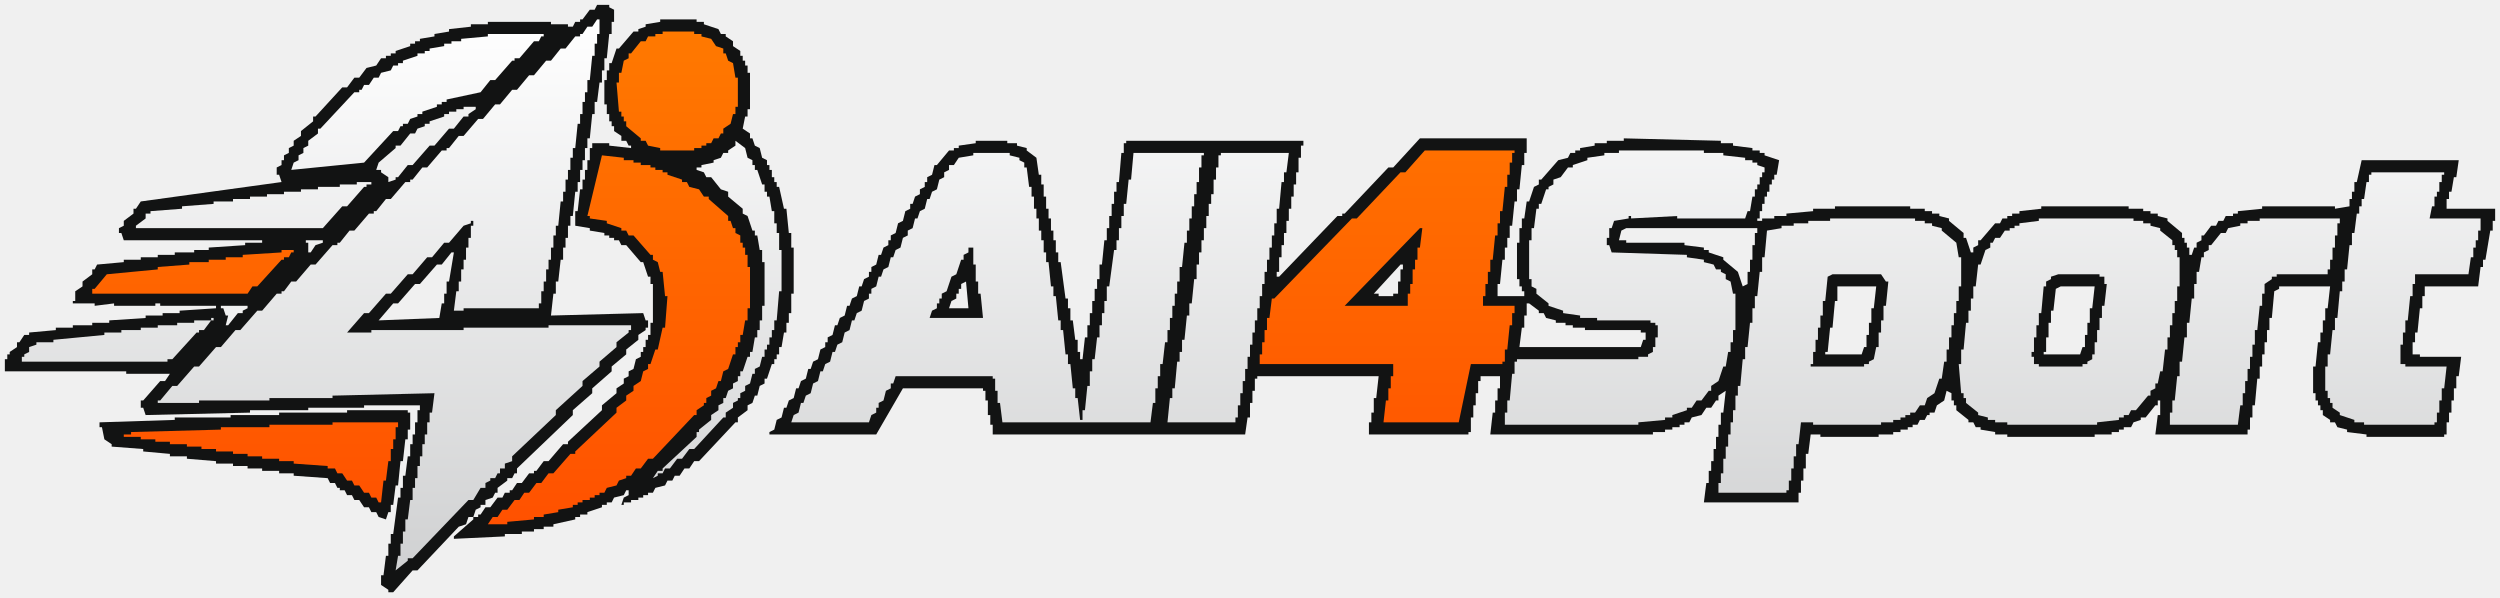
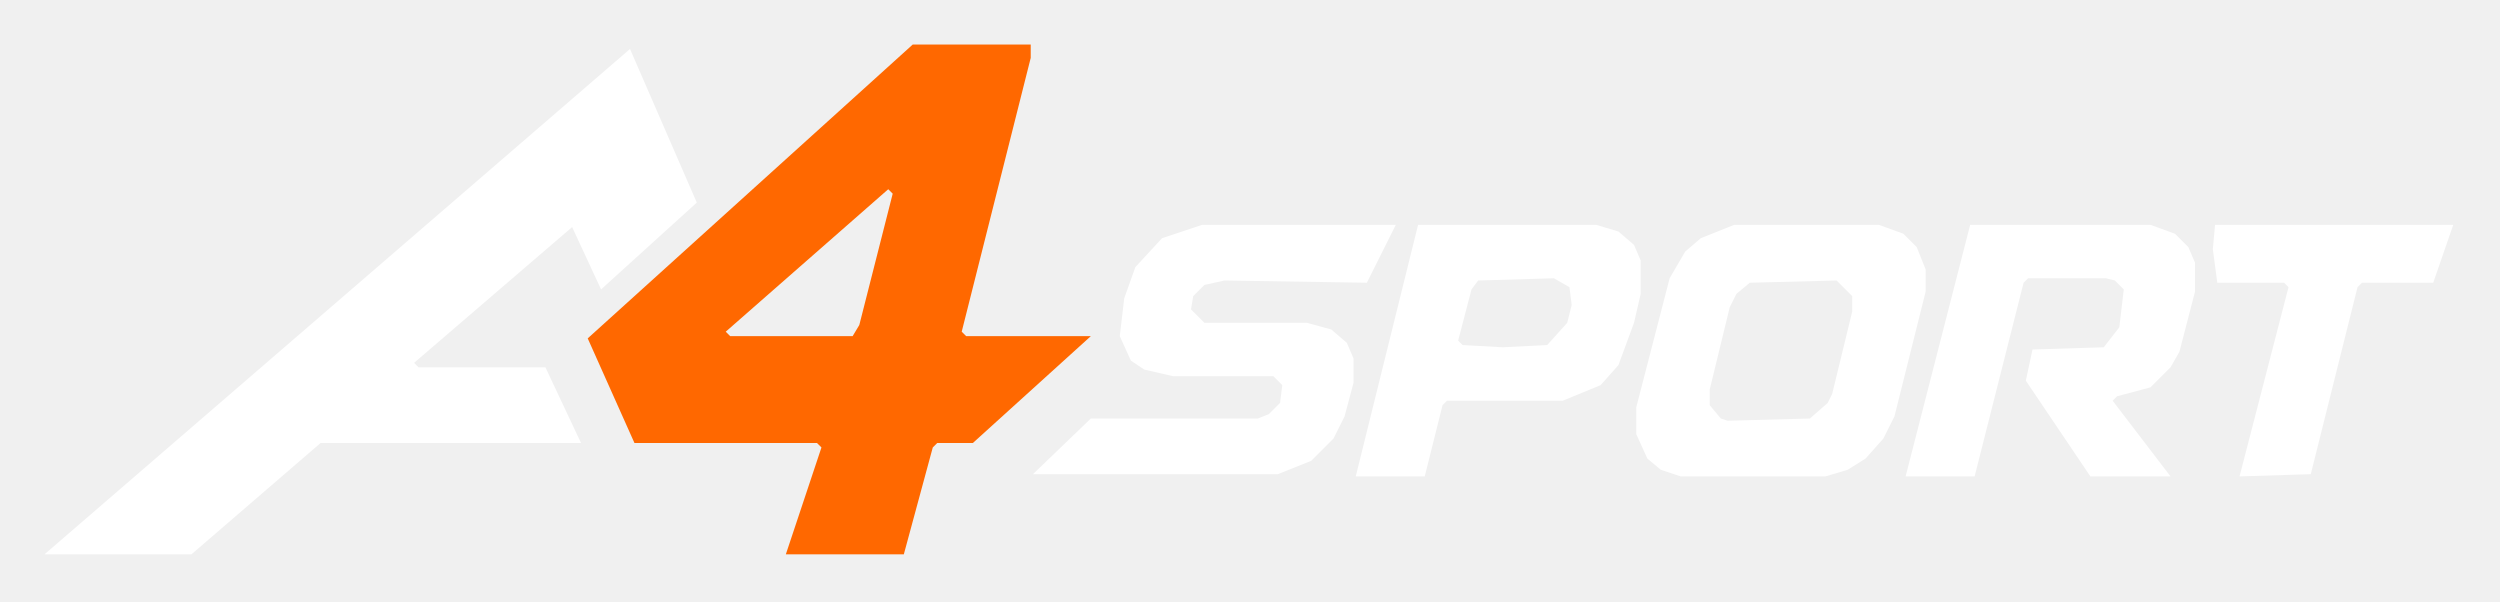
- <svg xmlns="http://www.w3.org/2000/svg" viewBox="29 61 1030 246">
-   <defs>
-     <linearGradient id="silver" x2="0" y2="1">
-       <stop stop-color="#ffffff" />
-       <stop offset="1" stop-color="#d0d1d2" />
-     </linearGradient>
-     <linearGradient id="orange" x2="0" y2="1">
-       <stop stop-color="#ff7900" />
-       <stop offset="1" stop-color="#ff5100" />
-     </linearGradient>
-   </defs>
-   <path fill="#121313" fill-rule="evenodd" d="M275 63L280 63L280 64L282 65L282 70L281 70L281 75L280 75L279 85L278 85L278 90L277 90L277 95L276 95L275 103L274 103L274 108L273 108L272 118L271 118L271 122L270 122L270 127L269 127L269 131L268 131L268 136L267 136L267 140L266 140L265 150L264 150L264 154L263 154L263 159L262 159L262 163L261 163L261 168L260 168L259 177L258 177L258 182L257 182L256 191L294 190L295 193L296 193L296 196L295 196L295 197L292 199L292 201L287 205L287 207L281 212L281 214L273 221L273 223L265 230L265 232L242 254L242 256L241 256L240 258L238 258L238 259L234 262L234 264L233 264L232 266L229 267L229 269L227 269L227 270L225 271L224 274L226 274L226 273L227 273L229 270L231 270L234 266L236 266L237 264L239 264L239 263L240 263L242 260L244 260L247 256L249 256L249 255L250 255L253 251L255 251L261 244L263 244L263 243L277 230L277 228L283 223L283 221L286 219L286 217L288 216L288 214L290 213L291 209L293 208L293 206L294 206L294 204L295 204L295 201L296 201L296 199L297 199L297 194L298 194L298 178L297 178L297 175L296 175L294 169L293 169L287 162L285 162L284 160L282 160L282 159L280 159L280 158L278 158L278 157L272 156L272 155L266 154L266 148L267 148L268 139L269 139L269 135L270 135L270 131L271 131L271 127L272 127L272 122L273 122L273 120L280 120L280 121L289 122L289 121L288 121L287 119L285 119L285 117L282 115L282 113L281 113L281 111L280 111L280 108L279 108L279 104L278 104L278 94L279 94L279 90L280 90L280 87L281 87L283 81L284 81L290 74L292 74L292 73L295 72L295 71L301 70L301 69L316 69L316 70L319 70L319 71L325 73L326 75L328 75L328 76L331 78L331 80L334 82L334 84L335 84L335 86L336 86L336 88L337 88L337 91L338 91L338 106L337 106L337 109L336 109L335 114L338 116L338 118L339 118L340 121L342 122L343 126L345 127L345 129L346 129L346 131L347 131L347 134L348 134L348 136L349 136L349 138L350 138L352 147L353 147L354 157L355 157L355 163L356 163L356 182L355 182L355 190L354 190L354 194L353 194L353 198L352 198L351 204L350 204L350 207L349 207L349 209L348 209L348 211L347 211L345 217L344 217L344 219L342 220L341 224L340 224L339 227L337 228L337 230L333 233L333 235L332 235L317 251L315 251L313 254L311 254L309 257L307 257L306 259L304 259L303 261L299 262L298 264L296 264L296 265L294 265L294 266L292 266L292 267L289 267L289 268L286 268L286 269L285 269L286 266L288 265L288 263L287 263L286 265L282 266L281 268L279 268L279 269L277 269L277 270L271 272L271 273L268 273L268 274L266 274L266 275L257 277L257 278L253 278L253 279L249 279L249 280L244 280L244 281L237 281L237 282L216 283L216 282L224 275L224 274L222 274L221 277L218 278L201 296L199 296L191 305L189 305L189 304L186 302L186 298L187 298L188 290L189 290L189 285L190 285L190 281L191 281L193 266L194 266L194 262L195 262L195 257L196 257L197 249L198 249L198 244L199 244L199 240L200 240L200 235L201 235L201 230L202 230L202 228L179 228L179 229L156 229L156 230L132 230L132 231L89 232L88 229L87 229L87 226L88 226L95 218L97 218L99 215L81 215L81 214L31 214L31 209L32 209L32 207L33 207L33 206L36 204L36 202L37 202L39 199L41 199L41 198L52 197L52 196L59 196L59 195L67 195L67 194L74 194L74 193L89 192L89 191L96 191L96 190L103 190L103 189L118 188L118 187L95 187L95 186L93 186L93 187L76 187L76 186L68 187L68 186L59 186L59 185L60 185L60 181L63 179L63 177L67 174L67 172L68 172L69 170L80 169L80 168L87 168L87 167L94 167L94 166L101 166L101 165L109 165L109 164L115 164L115 163L130 162L130 161L137 161L137 160L80 160L79 157L78 157L78 155L80 154L80 152L84 149L84 147L85 147L87 144L145 136L144 133L143 133L143 130L145 129L145 127L146 127L146 125L148 124L148 122L150 121L150 119L153 117L153 115L158 111L158 109L159 109L170 97L172 97L175 93L177 93L180 89L184 88L186 85L188 85L188 84L190 84L190 83L192 83L192 82L198 80L198 79L200 79L200 78L202 78L202 77L208 76L208 75L214 74L214 73L223 72L223 71L230 71L230 70L256 70L256 71L263 71L263 72L265 72L266 70L268 70L268 69L269 69L272 65L274 65L275 63ZM221 105L220 105L220 106L217 106L217 107L214 107L214 108L212 108L212 109L206 111L206 112L204 112L204 113L201 114L200 116L198 116L194 121L192 121L192 122L185 128L184 131L186 131L186 132L189 134L189 136L192 135L192 134L193 134L197 129L199 129L206 121L208 121L214 114L216 114L220 109L222 109L222 108L225 106L225 105L221 105ZM614 118L658 118L658 124L657 124L657 129L656 129L655 139L654 139L654 144L653 144L652 154L651 154L651 159L650 159L650 163L649 163L649 168L648 168L647 178L646 178L646 183L657 183L657 181L656 181L656 179L655 179L655 176L654 176L654 161L655 161L655 155L656 155L656 151L657 151L658 144L659 144L661 138L663 137L663 135L664 135L671 127L675 126L676 124L678 124L678 123L680 123L680 122L686 121L686 120L691 120L691 119L698 119L698 118L738 119L738 120L743 120L743 121L751 122L751 123L754 123L754 124L756 124L756 125L762 127L761 133L760 133L760 135L759 135L759 137L758 137L758 140L757 140L757 142L756 142L756 145L755 145L755 148L754 148L754 151L753 151L753 152L755 152L755 151L760 151L760 150L765 150L765 149L776 148L776 147L785 147L785 146L816 146L816 147L822 147L822 148L825 148L825 149L828 149L828 150L832 151L832 152L838 157L838 159L839 159L841 165L842 165L842 163L844 162L844 160L845 160L851 153L853 153L854 151L856 151L856 150L858 150L858 149L861 149L861 148L870 147L870 146L906 146L906 147L912 147L912 148L915 148L915 149L918 149L918 150L922 151L922 152L928 157L928 159L929 159L929 161L930 161L930 163L931 163L931 166L932 166L933 163L934 163L934 161L936 160L936 158L937 158L940 154L942 154L943 152L945 152L946 150L949 150L949 149L951 149L951 148L961 147L961 146L991 146L991 147L997 146L997 143L998 143L998 140L999 140L999 136L1000 136L1002 127L1042 127L1041 134L1040 134L1039 140L1038 140L1038 143L1037 143L1037 147L1057 147L1057 152L1056 152L1056 156L1055 156L1053 168L1052 168L1052 171L1051 171L1050 179L1028 179L1028 183L1027 183L1027 188L1026 188L1025 198L1024 198L1024 202L1023 202L1023 207L1026 207L1026 208L1043 208L1042 216L1041 216L1041 221L1040 221L1040 226L1039 226L1039 231L1038 231L1038 235L1037 235L1037 240L1036 240L1036 241L1004 241L1004 240L996 239L996 238L992 237L991 235L989 235L989 234L986 232L986 230L985 230L985 228L984 228L984 226L983 226L983 223L982 223L982 212L983 212L984 202L985 202L985 198L986 198L986 193L987 193L987 188L988 188L989 179L968 179L968 180L966 181L965 192L964 192L964 197L963 197L963 202L962 202L962 207L961 207L961 212L960 212L960 217L959 217L958 228L957 228L957 233L956 233L956 238L955 238L955 240L917 240L918 232L919 232L919 226L918 226L918 228L917 228L913 233L911 233L911 234L908 235L907 237L904 237L904 238L902 238L902 239L899 239L899 240L892 240L892 241L856 241L856 240L851 240L851 239L845 238L845 237L843 237L842 235L840 235L840 234L835 230L835 228L834 228L834 226L833 226L833 223L831 222L830 226L827 228L826 231L824 231L824 232L823 232L822 234L820 234L819 236L817 236L817 237L815 237L815 238L812 238L812 239L809 239L809 240L803 240L803 241L779 241L779 240L775 240L774 248L773 248L773 254L772 254L772 259L771 259L771 264L770 264L770 268L731 268L732 260L733 260L733 255L734 255L734 251L735 251L735 246L736 246L736 241L737 241L737 236L738 236L738 231L739 231L740 222L737 224L737 226L736 226L734 229L732 229L730 232L726 233L725 235L723 235L723 236L721 236L721 237L718 237L718 238L715 238L715 239L710 239L710 240L643 240L644 231L645 231L645 226L646 226L646 221L647 221L647 216L639 216L639 218L638 218L638 223L637 223L637 228L636 228L636 233L635 233L635 239L634 239L634 240L593 240L593 235L594 235L594 231L595 231L595 225L596 225L597 216L547 216L547 217L546 217L546 222L545 222L545 227L544 227L544 233L543 233L542 240L438 240L438 236L437 236L437 232L436 232L436 226L435 226L435 222L434 222L434 221L401 221L390 240L346 240L346 239L348 238L349 234L351 233L352 229L353 229L354 226L356 225L357 221L358 221L359 218L361 217L362 213L363 213L364 210L366 209L367 205L369 204L369 202L370 202L370 200L372 199L373 195L374 195L375 192L377 191L378 187L379 187L380 184L382 183L383 179L384 179L385 176L387 175L387 173L388 173L388 171L390 170L391 166L392 166L393 163L395 162L395 160L396 160L396 158L398 157L399 153L401 152L402 148L404 147L404 145L405 145L406 142L408 141L408 139L410 138L410 136L411 136L411 134L413 133L414 129L415 129L420 123L422 123L422 122L424 122L424 121L431 120L431 119L444 119L444 120L448 120L448 121L452 122L452 123L456 126L457 133L458 133L458 137L459 137L459 142L460 142L460 147L461 147L461 151L462 151L462 156L463 156L463 160L464 160L464 165L465 165L465 169L466 169L468 184L469 184L469 188L470 188L470 193L471 193L472 201L473 201L473 206L474 206L474 209L475 209L476 200L477 200L477 195L478 195L478 190L479 190L479 185L480 185L480 180L481 180L481 176L482 176L482 170L483 170L484 160L485 160L485 155L486 155L486 150L487 150L487 145L488 145L488 140L489 140L489 136L490 136L491 124L492 124L492 120L493 120L493 119L566 119L566 121L565 121L565 126L564 126L564 132L563 132L563 137L562 137L562 142L561 142L561 147L560 147L560 152L559 152L559 157L558 157L558 162L557 162L557 167L556 167L556 173L555 173L555 175L556 175L580 150L582 150L582 149L583 149L601 130L603 130L614 118ZM699 155L697 156L696 160L699 160L699 161L723 161L723 162L731 163L731 164L733 164L733 165L739 167L739 168L745 173L747 179L749 178L749 173L750 173L750 168L751 168L751 162L752 162L752 157L753 157L753 155L699 155ZM156 160L155 160L155 161L156 161L156 165L157 165L159 162L162 161L162 160L156 160ZM216 165L215 165L211 170L209 170L202 178L200 178L193 186L191 186L185 193L210 192L211 186L212 186L212 182L213 182L213 177L214 177L216 165ZM607 170L606 170L595 182L597 182L597 183L603 183L603 182L605 182L605 177L606 177L606 172L607 172L607 170ZM427 177L425 178L425 180L424 180L424 182L423 182L423 184L421 185L420 188L428 188L427 177ZM787 179L786 179L786 185L785 185L784 196L783 196L782 206L781 206L781 207L796 207L797 204L798 204L798 199L799 199L799 194L800 194L800 188L801 188L802 179L787 179ZM878 179L876 180L875 189L874 189L874 194L873 194L873 200L872 200L872 206L871 206L871 207L886 207L887 204L888 204L888 199L889 199L889 194L890 194L890 188L891 188L892 179L878 179ZM659 186L658 186L658 191L657 191L657 196L656 196L655 204L705 204L706 201L707 201L707 198L705 198L705 197L682 197L682 196L677 196L677 195L674 195L674 194L670 194L670 193L666 192L665 190L663 190L663 189L659 186ZM121 187L120 187L120 188L121 188L122 191L123 191L122 195L123 195L127 190L129 190L129 189L131 188L131 187L121 187ZM172 230L197 230L197 231L198 231L198 238L197 238L197 242L196 242L195 251L194 251L193 261L192 261L191 269L190 269L190 272L189 272L188 275L185 274L184 272L182 272L181 270L179 270L177 267L175 267L174 265L172 265L171 263L169 263L169 262L168 262L167 260L165 260L164 258L150 257L150 256L144 256L144 255L137 255L137 254L131 254L131 253L125 253L125 252L118 252L118 251L106 250L106 249L99 249L99 248L88 247L88 246L75 245L75 244L72 242L71 237L70 237L70 235L101 234L101 233L124 233L124 232L144 232L144 231L172 231L172 230Z" />
-   <path fill="url(#silver)" fill-rule="evenodd" d="M275 69L276 69L276 75L275 75L275 79L274 79L274 84L273 84L272 94L271 94L271 99L270 99L270 103L269 103L269 108L268 108L268 112L267 112L266 122L265 122L265 126L264 126L264 131L263 131L263 135L262 135L262 140L261 140L261 144L260 144L259 154L258 154L258 158L257 158L257 163L256 163L256 168L255 168L255 172L254 172L254 177L253 177L253 181L252 181L252 186L251 186L251 188L220 188L220 189L216 189L217 181L218 181L218 177L219 177L219 172L220 172L220 168L221 168L221 163L222 163L222 159L223 159L223 154L224 154L224 152L223 152L223 153L220 154L214 161L212 161L207 167L205 167L199 174L197 174L190 182L188 182L181 190L179 190L172 198L182 198L182 197L220 197L220 196L255 196L255 195L289 195L289 197L288 197L288 198L283 202L283 204L276 210L276 212L269 218L269 220L258 230L258 232L240 249L240 251L237 252L237 254L235 254L235 256L234 256L233 258L231 258L231 259L229 260L229 262L227 262L224 267L222 267L199 291L197 291L197 292L192 296L193 290L194 290L194 285L195 285L195 280L196 280L196 275L197 275L198 267L199 267L199 262L200 262L200 258L201 258L201 253L202 253L202 249L203 249L203 244L204 244L204 240L205 240L205 235L206 235L206 231L207 231L208 223L166 224L166 225L140 225L140 226L111 226L111 227L94 227L94 226L95 226L100 220L102 220L109 212L111 212L118 204L120 204L126 197L128 197L135 189L137 189L143 182L145 182L145 181L146 181L149 177L151 177L157 170L159 170L166 162L168 162L168 161L169 161L173 156L175 156L181 149L183 149L183 148L184 148L188 143L190 143L196 136L198 136L198 135L199 135L203 130L205 130L211 123L213 123L213 122L214 122L218 117L220 117L226 110L228 110L233 104L235 104L240 98L242 98L247 92L249 92L254 86L256 86L260 81L262 81L266 76L268 76L268 75L269 75L271 72L273 72L275 69ZM230 75L253 75L253 76L252 76L251 78L249 78L243 85L241 85L241 86L240 86L233 94L231 94L227 99L213 102L213 103L211 103L211 104L209 104L209 105L203 107L203 108L201 108L201 109L198 110L197 112L195 112L195 113L194 113L193 115L191 115L179 128L149 131L150 128L152 127L152 125L154 124L154 122L156 121L156 119L160 116L160 114L161 114L175 99L177 99L177 98L178 98L179 96L181 96L183 93L185 93L186 91L190 90L191 88L193 88L193 87L195 87L195 86L201 84L201 83L204 83L204 82L206 82L206 81L212 80L212 79L215 79L215 78L219 78L219 77L230 76L230 75ZM332 119L336 122L337 126L339 127L339 129L340 129L340 131L341 131L343 137L344 137L344 140L345 140L345 142L346 142L347 148L348 148L348 153L349 153L349 157L350 157L350 164L351 164L351 181L350 181L349 193L348 193L348 197L347 197L347 200L346 200L346 203L345 203L345 205L344 205L344 208L343 208L342 212L340 213L340 215L339 215L338 219L336 220L336 222L334 223L334 225L333 225L333 226L331 227L331 229L328 231L328 233L327 233L315 246L313 246L310 250L308 250L305 254L303 254L302 256L300 256L300 257L298 258L300 255L302 255L302 254L316 241L316 239L317 239L317 238L322 234L322 232L325 230L325 228L327 227L327 225L328 225L329 222L331 221L331 219L333 218L333 216L334 216L334 214L335 214L337 208L338 208L338 206L339 206L340 200L341 200L341 197L342 197L342 193L343 193L343 187L344 187L344 169L343 169L343 164L342 164L341 158L340 158L340 156L339 156L337 150L335 149L335 147L329 142L329 140L326 139L322 134L320 134L319 132L316 131L316 130L318 130L318 129L323 128L323 127L326 126L327 124L329 124L329 123L332 121L332 119ZM696 123L731 123L731 124L739 124L739 125L748 126L748 127L751 127L751 128L753 128L753 129L756 130L756 132L755 132L755 134L754 134L754 137L753 137L753 139L752 139L752 142L751 142L750 148L749 148L748 151L720 151L720 150L701 151L701 150L700 150L700 151L694 152L693 155L692 155L692 159L691 159L691 162L692 162L693 165L724 166L724 167L731 168L731 169L735 170L736 172L738 172L738 173L740 174L740 176L742 177L743 182L744 182L744 197L743 197L743 202L742 202L742 206L741 206L740 212L739 212L737 218L734 220L734 222L733 222L730 226L728 226L726 229L724 229L724 230L718 232L718 233L715 233L715 234L704 235L704 236L649 236L649 231L650 231L650 226L651 226L652 215L653 215L653 210L654 210L654 209L704 209L704 208L708 208L708 207L710 206L710 204L711 204L711 200L712 200L712 195L711 195L711 194L709 194L709 193L687 193L687 192L680 192L680 191L673 190L673 189L667 187L667 186L662 182L662 180L660 179L660 176L659 176L659 160L660 160L660 155L661 155L662 147L663 147L663 145L664 145L666 139L667 139L667 138L669 137L669 135L672 134L675 130L677 130L677 129L683 127L683 126L690 125L690 124L696 124L696 123ZM430 124L445 124L445 125L449 126L449 127L451 128L451 130L452 130L453 138L454 138L454 142L455 142L455 147L456 147L456 151L457 151L457 156L458 156L458 160L459 160L459 165L460 165L460 169L461 169L462 179L463 179L463 183L464 183L465 193L466 193L466 197L467 197L468 207L469 207L469 211L470 211L471 221L472 221L472 225L473 225L474 234L475 234L475 230L476 230L477 220L478 220L478 214L479 214L479 209L480 209L481 200L482 200L482 195L483 195L483 190L484 190L484 185L485 185L485 179L486 179L488 164L489 164L489 160L490 160L490 155L491 155L491 150L492 150L492 145L493 145L494 135L495 135L496 124L525 124L525 125L524 125L524 130L523 130L523 136L522 136L522 141L521 141L521 146L520 146L520 151L519 151L519 156L518 156L518 161L517 161L516 171L515 171L515 177L514 177L514 182L513 182L513 187L512 187L512 192L511 192L511 197L510 197L510 202L509 202L508 211L507 211L507 216L506 216L506 221L505 221L505 227L504 227L503 235L442 235L441 227L440 227L440 222L439 222L439 217L438 217L438 216L398 216L397 219L396 219L396 221L394 222L393 226L391 227L391 229L390 229L390 231L388 232L387 235L355 235L356 232L358 231L359 227L360 227L361 224L363 223L364 219L366 218L367 214L368 214L369 211L371 210L372 206L373 206L374 203L376 202L377 198L379 197L380 193L381 193L382 190L384 189L385 185L387 184L387 182L388 182L388 180L390 179L391 175L392 175L393 172L395 171L396 167L397 167L398 164L400 163L401 159L403 158L403 156L405 155L406 151L407 151L408 148L410 147L411 143L412 143L413 140L415 139L416 135L418 134L418 132L420 131L420 129L422 129L424 126L430 125L430 124ZM532 124L560 124L559 132L558 132L558 136L557 136L556 147L555 147L555 153L554 153L554 158L553 158L553 163L552 163L552 168L551 168L551 173L550 173L550 178L549 178L549 183L548 183L548 188L547 188L547 193L546 193L546 198L545 198L545 203L544 203L544 208L543 208L543 213L542 213L542 218L541 218L541 223L540 223L540 228L539 228L539 233L538 233L538 235L510 235L511 225L512 225L512 221L513 221L514 210L515 210L515 206L516 206L516 201L517 201L518 191L519 191L519 186L520 186L521 176L522 176L522 170L523 170L523 165L524 165L524 160L525 160L525 155L526 155L526 150L527 150L527 145L528 145L528 141L529 141L529 135L530 135L530 130L531 130L531 125L532 125L532 124ZM1006 132L1036 132L1036 133L1035 133L1035 136L1034 136L1034 140L1033 140L1033 142L1032 142L1032 146L1031 146L1030 151L1051 151L1051 156L1050 156L1050 160L1049 160L1049 163L1048 163L1048 167L1047 167L1046 174L1024 174L1024 178L1023 178L1023 183L1022 183L1021 193L1020 193L1020 198L1019 198L1019 203L1018 203L1018 211L1020 211L1020 212L1037 212L1036 221L1035 221L1035 226L1034 226L1034 231L1033 231L1033 235L1032 235L1032 236L1003 236L1003 235L999 235L999 234L993 232L993 231L990 229L990 227L989 227L989 225L988 225L988 222L987 222L987 212L988 212L988 207L989 207L990 197L991 197L991 192L992 192L993 181L994 181L994 177L995 177L995 172L996 172L997 162L998 162L998 157L999 157L1000 149L1001 149L1001 146L1002 146L1002 143L1003 143L1004 136L1005 136L1005 133L1006 133L1006 132ZM176 136L182 136L182 137L180 137L180 138L179 138L172 146L170 146L162 155L85 155L85 154L89 151L89 149L91 149L91 148L104 147L104 146L117 145L117 144L125 144L125 143L132 143L132 142L139 142L139 141L146 141L146 140L153 140L153 139L160 139L160 138L169 138L169 137L176 137L176 136ZM783 151L818 151L818 152L822 152L822 153L825 153L825 154L829 155L829 156L835 161L836 167L837 167L837 179L836 179L836 185L835 185L835 190L834 190L834 195L833 195L833 200L832 200L832 205L831 205L831 210L830 210L829 217L828 217L826 223L823 225L822 228L820 228L818 231L816 231L816 232L814 232L814 233L812 233L812 234L809 234L809 235L804 235L804 236L776 236L776 235L771 235L770 244L769 244L769 249L768 249L768 254L767 254L767 259L766 259L766 263L765 263L765 264L737 264L737 260L738 260L738 256L739 256L739 250L740 250L740 245L741 245L741 240L742 240L742 235L743 235L743 230L744 230L744 224L745 224L745 220L746 220L747 209L748 209L748 204L749 204L750 194L751 194L751 188L752 188L752 183L753 183L754 173L755 173L755 167L756 167L757 156L763 155L763 154L768 154L768 153L774 153L774 152L783 152L783 151ZM869 151L908 151L908 152L912 152L912 153L915 153L915 154L919 155L919 156L924 160L924 162L925 162L925 164L926 164L926 167L927 167L927 179L926 179L926 185L925 185L925 190L924 190L924 195L923 195L923 200L922 200L922 205L921 205L920 214L919 214L918 219L917 219L917 221L915 222L915 224L914 224L909 230L907 230L906 232L904 232L904 233L902 233L902 234L893 235L893 236L856 236L856 235L851 235L851 234L848 234L848 233L844 232L844 231L839 227L839 225L838 225L838 223L837 223L836 211L837 211L837 205L838 205L839 194L840 194L840 189L841 189L841 184L842 184L842 179L843 179L844 170L845 170L847 164L849 163L849 161L850 161L851 159L853 159L855 156L857 156L857 155L859 155L859 154L861 154L861 153L869 152L869 151ZM960 151L993 151L993 153L992 153L992 158L991 158L991 163L990 163L990 168L989 168L989 172L988 172L988 174L967 174L967 175L965 175L965 176L962 178L962 182L961 182L961 187L960 187L959 197L958 197L958 203L957 203L957 208L956 208L956 213L955 213L955 218L954 218L954 223L953 223L953 228L952 228L951 236L923 236L923 231L924 231L924 226L925 226L926 216L927 216L927 210L928 210L929 200L930 200L930 194L931 194L932 184L933 184L933 178L934 178L934 173L935 173L936 167L937 167L937 165L939 164L939 162L940 162L944 157L946 157L947 155L952 154L952 153L955 153L955 152L960 152L960 151ZM429 163L428 163L428 165L426 166L426 168L425 168L423 174L421 175L419 181L417 182L417 184L416 184L416 186L415 186L415 188L413 189L412 192L434 192L433 182L432 182L432 177L431 177L431 170L430 170L430 163L429 163ZM784 174L782 175L781 185L780 185L780 191L779 191L779 196L778 196L778 201L777 201L777 206L776 206L776 211L775 211L775 212L797 212L797 211L799 211L799 210L801 209L802 204L803 204L803 198L804 198L804 193L805 193L805 187L806 187L807 177L806 177L804 174L784 174ZM877 174L874 175L874 176L872 177L872 179L871 179L870 190L869 190L869 195L868 195L868 200L867 200L867 206L866 206L866 208L867 208L867 211L869 211L869 212L887 212L887 211L889 211L889 210L891 209L891 207L892 207L892 202L893 202L893 197L894 197L894 192L895 192L895 187L896 187L897 178L896 178L896 175L894 175L894 174L877 174ZM116 192L117 192L117 193L116 193L113 197L111 197L111 198L110 198L100 209L98 209L98 210L38 210L38 208L39 208L39 207L41 206L41 204L44 203L44 202L51 202L51 201L72 199L72 198L79 198L79 197L87 197L87 196L94 196L94 195L102 195L102 194L109 194L109 193L116 193L116 192Z" />
-   <path fill="url(#orange)" fill-rule="evenodd" d="M302 74L315 74L315 75L318 75L318 76L322 77L324 80L327 81L327 83L328 83L329 86L331 87L332 93L333 93L333 105L332 105L332 108L331 108L330 112L327 114L327 116L326 116L325 118L323 118L322 120L320 120L320 121L318 121L318 122L315 122L315 123L301 123L301 122L296 121L295 119L293 119L293 118L287 113L287 111L286 111L286 109L285 109L285 107L284 107L283 95L284 95L284 91L285 91L286 86L288 85L288 83L289 83L293 78L295 78L296 76L299 76L299 75L302 75L302 74ZM616 123L653 123L653 124L652 124L652 128L651 128L651 133L650 133L650 138L649 138L648 148L647 148L647 153L646 153L646 158L645 158L644 168L643 168L643 173L642 173L642 178L641 178L641 183L640 183L640 187L653 187L653 190L652 190L652 195L651 195L650 205L649 205L649 210L648 210L648 211L635 211L630 235L599 235L600 226L601 226L601 221L602 221L602 216L603 216L603 211L548 211L548 207L549 207L549 202L550 202L550 197L551 197L551 192L552 192L553 184L554 184L586 151L588 151L606 132L608 132L616 123ZM277 125L286 126L286 127L290 127L290 128L293 128L293 129L297 129L297 130L299 130L299 131L302 131L302 132L304 132L304 133L310 135L310 136L312 136L313 138L317 139L319 142L321 142L321 143L329 150L329 152L330 152L331 155L332 155L332 157L334 158L334 161L335 161L335 163L336 163L336 166L337 166L337 171L338 171L338 188L337 188L337 193L336 193L335 199L334 199L334 202L333 202L333 204L332 204L332 207L331 207L329 213L327 214L326 218L325 218L324 221L322 222L322 224L320 225L320 227L319 227L319 228L316 230L316 232L315 232L298 250L296 250L293 254L291 254L289 257L287 257L287 258L284 259L283 261L279 262L278 264L276 264L276 265L274 265L274 266L272 266L272 267L269 267L269 268L267 268L267 269L265 269L265 270L259 271L259 272L253 273L253 274L249 274L249 275L238 276L238 277L230 277L232 274L234 274L236 271L238 271L241 267L243 267L245 264L247 264L250 260L252 260L255 256L257 256L264 248L266 248L266 247L283 231L283 229L287 226L287 224L290 222L290 220L293 218L294 214L296 213L296 211L297 211L299 205L300 205L302 196L303 196L304 183L303 183L302 173L301 173L300 169L298 168L298 166L297 166L290 158L288 158L287 156L285 156L285 155L279 153L279 152L272 151L272 150L271 150L277 125ZM615 155L614 155L583 187L609 187L609 182L610 182L610 178L611 178L611 172L612 172L612 168L613 168L613 163L614 163L615 155ZM145 164L150 164L150 165L149 165L148 167L146 167L146 168L145 168L135 179L133 179L131 182L67 182L67 180L68 180L73 174L94 172L94 171L107 170L107 169L115 169L115 168L122 168L122 167L129 167L129 166L145 165L145 164ZM166 235L193 235L193 237L192 237L192 242L191 242L191 246L190 246L190 251L189 251L188 259L187 259L186 268L185 268L184 266L182 266L181 264L179 264L177 261L175 261L174 259L172 259L170 256L168 256L167 254L164 254L164 253L150 252L150 251L144 251L144 250L137 250L137 249L131 249L131 248L125 248L125 247L118 247L118 246L112 246L112 245L106 245L106 244L99 244L99 243L93 243L93 242L87 242L87 241L80 241L80 240L83 240L83 239L120 238L120 237L140 237L140 236L166 236L166 235Z" />
+ <svg xmlns="http://www.w3.org/2000/svg" viewBox="0 0 1123 270" width="1123" height="270" role="img" aria-labelledby="title desc">
+   <g fill-rule="evenodd">
+     <path fill="#FFFFFF" d="M 1102,101 995,101 994,112 996,127 1026,127 1028,129 1006,214 1038,213 1059,129 1061,127 1093,127 Z M 885,101 856,214 887,214 909,127 911,125 946,125 950,126 954,130 952,147 945,156 913,157 910,171 939,214 975,214 949,180 951,178 966,174 975,165 979,158 986,131 986,118 983,111 977,105 966,101 Z M 764,107 757,113 750,125 735,183 735,195 740,206 746,211 755,214 820,214 830,211 838,206 846,197 851,187 865,131 865,121 861,111 855,105 844,101 779,101 Z M 786,127 825,126 832,133 832,140 823,177 821,181 813,188 776,189 773,188 768,182 768,175 777,138 780,132 Z M 734,110 727,104 717,101 637,101 609,214 640,214 648,182 650,180 702,180 719,173 727,164 734,145 737,132 737,117 Z M 655,153 661,130 664,126 698,125 705,129 706,137 704,145 695,155 675,156 657,155 Z M 627,101 540,101 522,107 510,120 505,134 503,151 508,162 514,166 527,169 572,169 576,173 575,181 570,186 565,188 490,188 464,213 574,213 589,207 599,197 604,187 608,172 608,161 605,154 598,148 587,145 541,145 535,139 536,133 541,128 550,126 614,127 Z M 283,22 20,249 86,249 144,199 261,199 245,165 188,165 186,163 257,102 270,130 313,91 Z" />
+     <path fill="#FF6800" d="M 463,20 410,20 264,152 285,199 367,199 369,201 353,249 406,249 419,201 421,199 437,199 490,151 434,151 432,149 463,26 Z M 401,87 386,146 383,151 328,151 326,149 399,85 Z" />
+   </g>
</svg>
